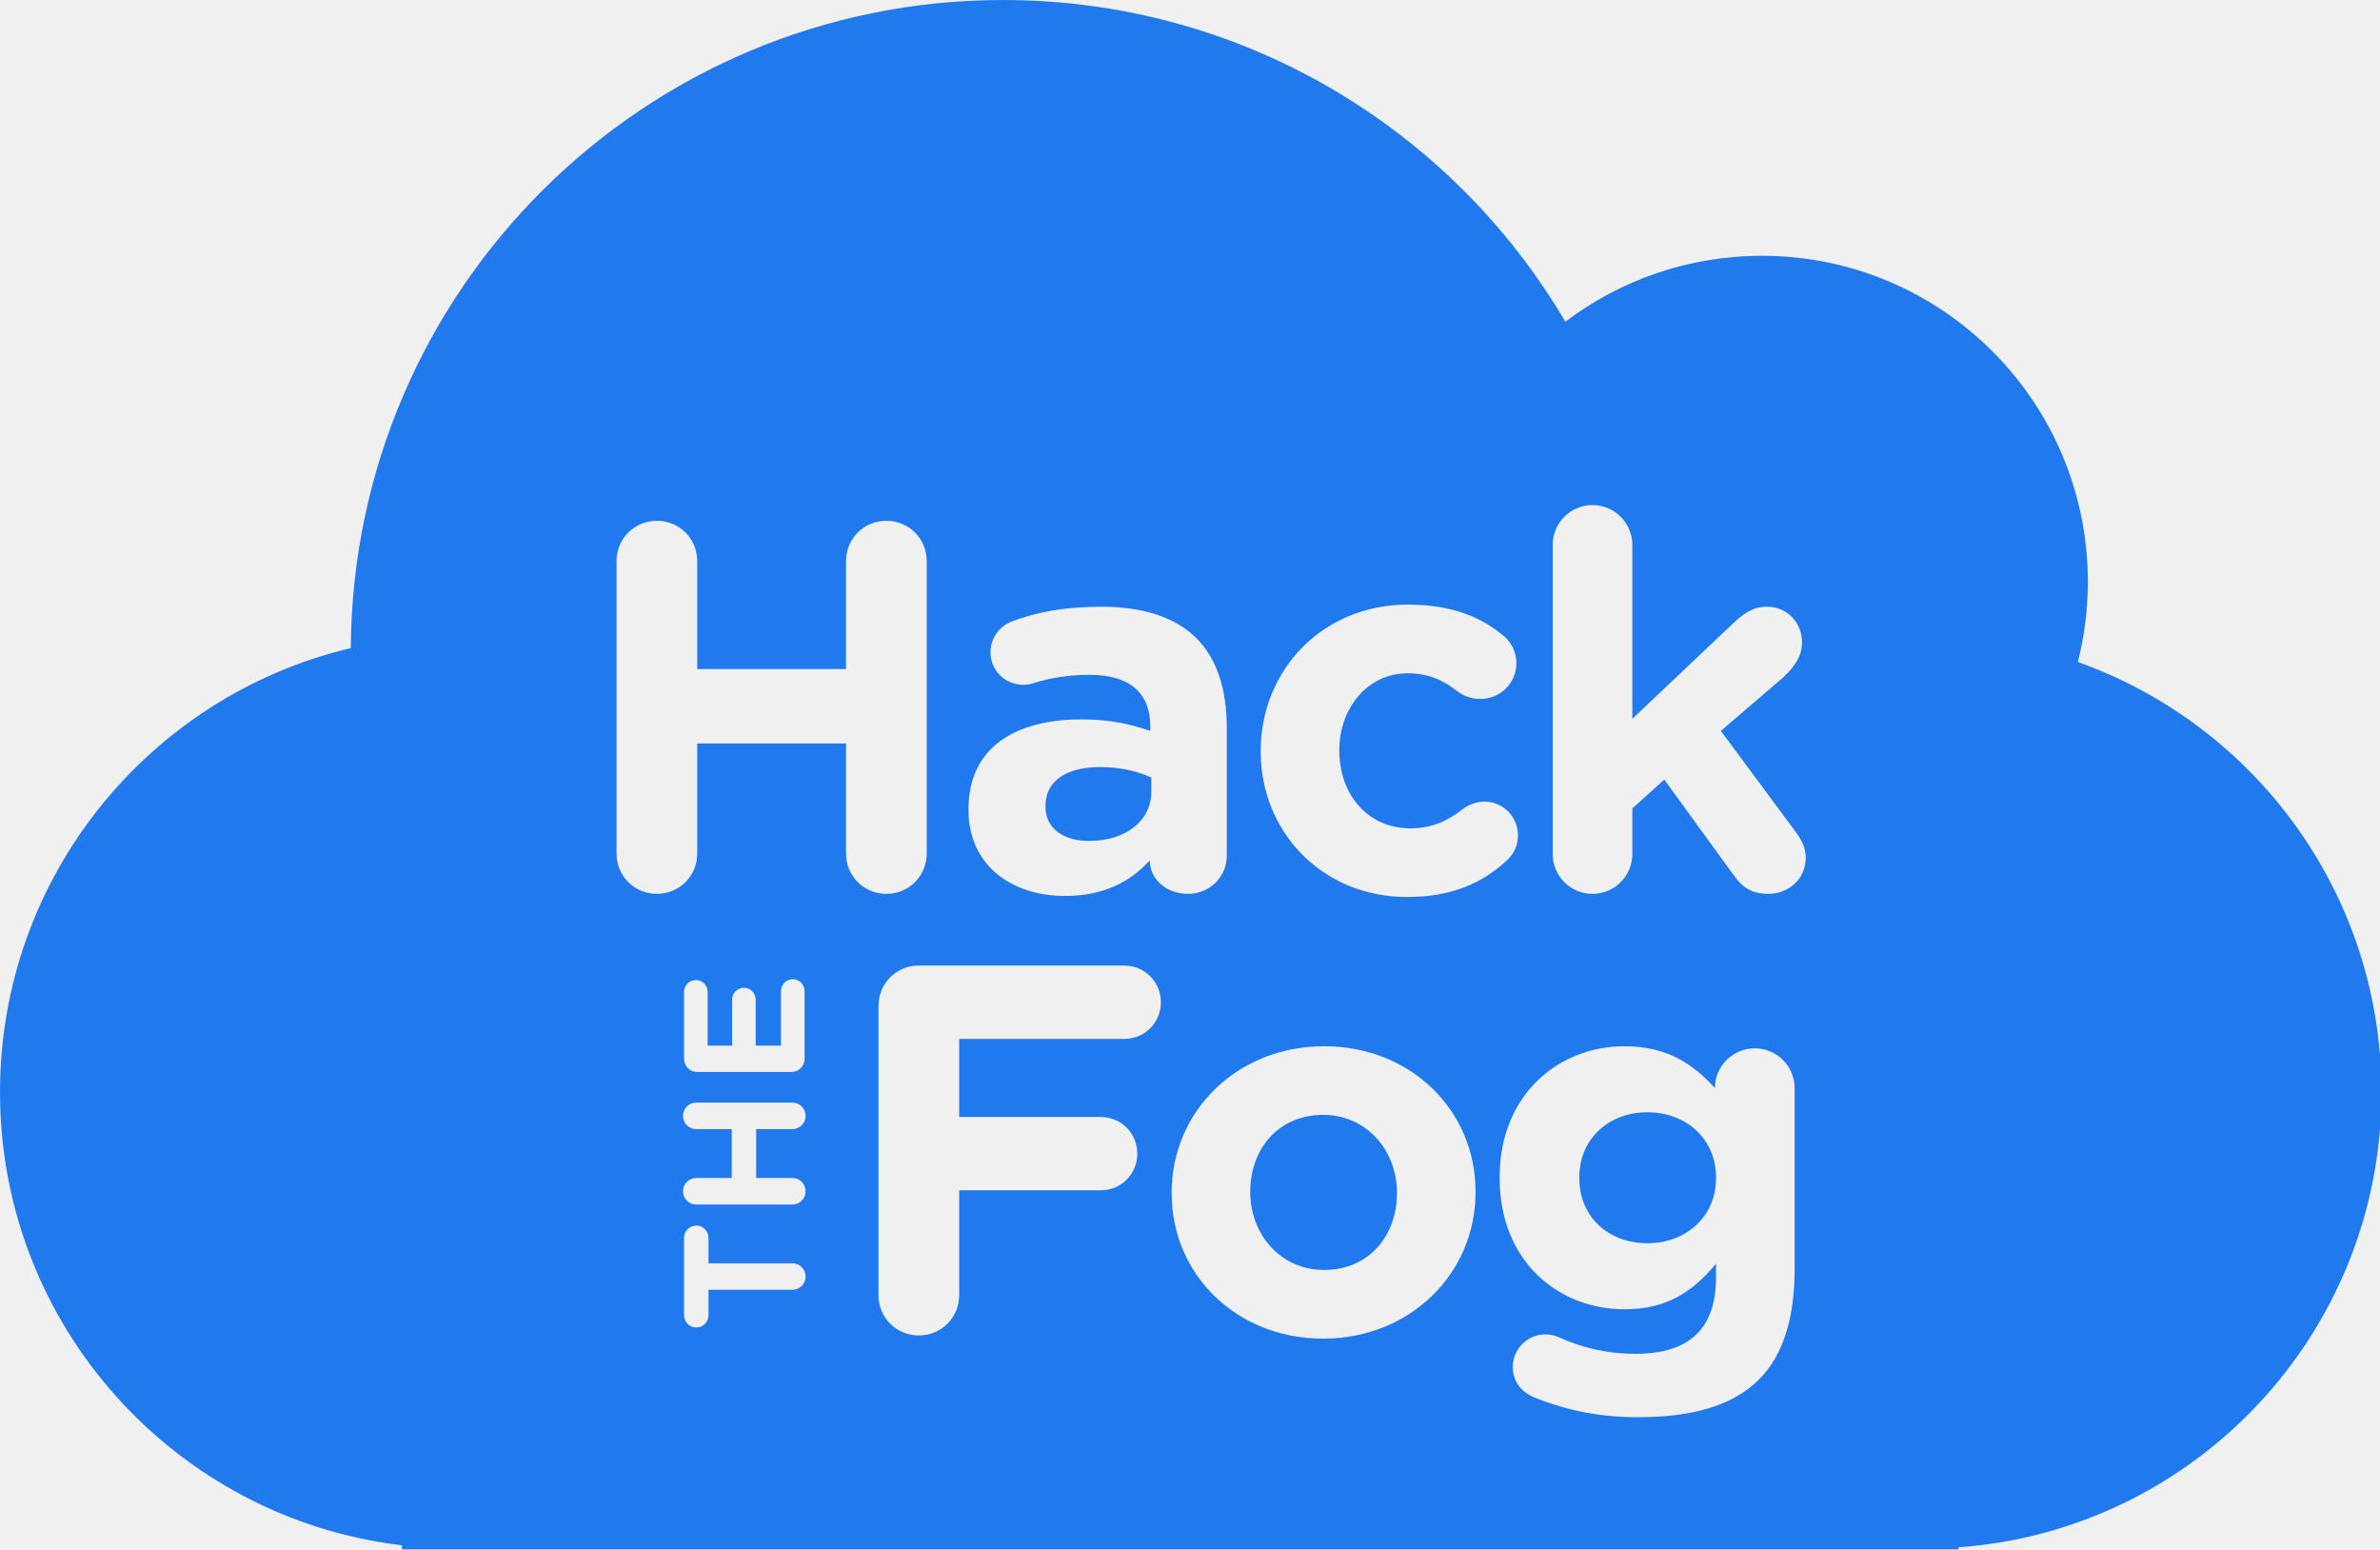
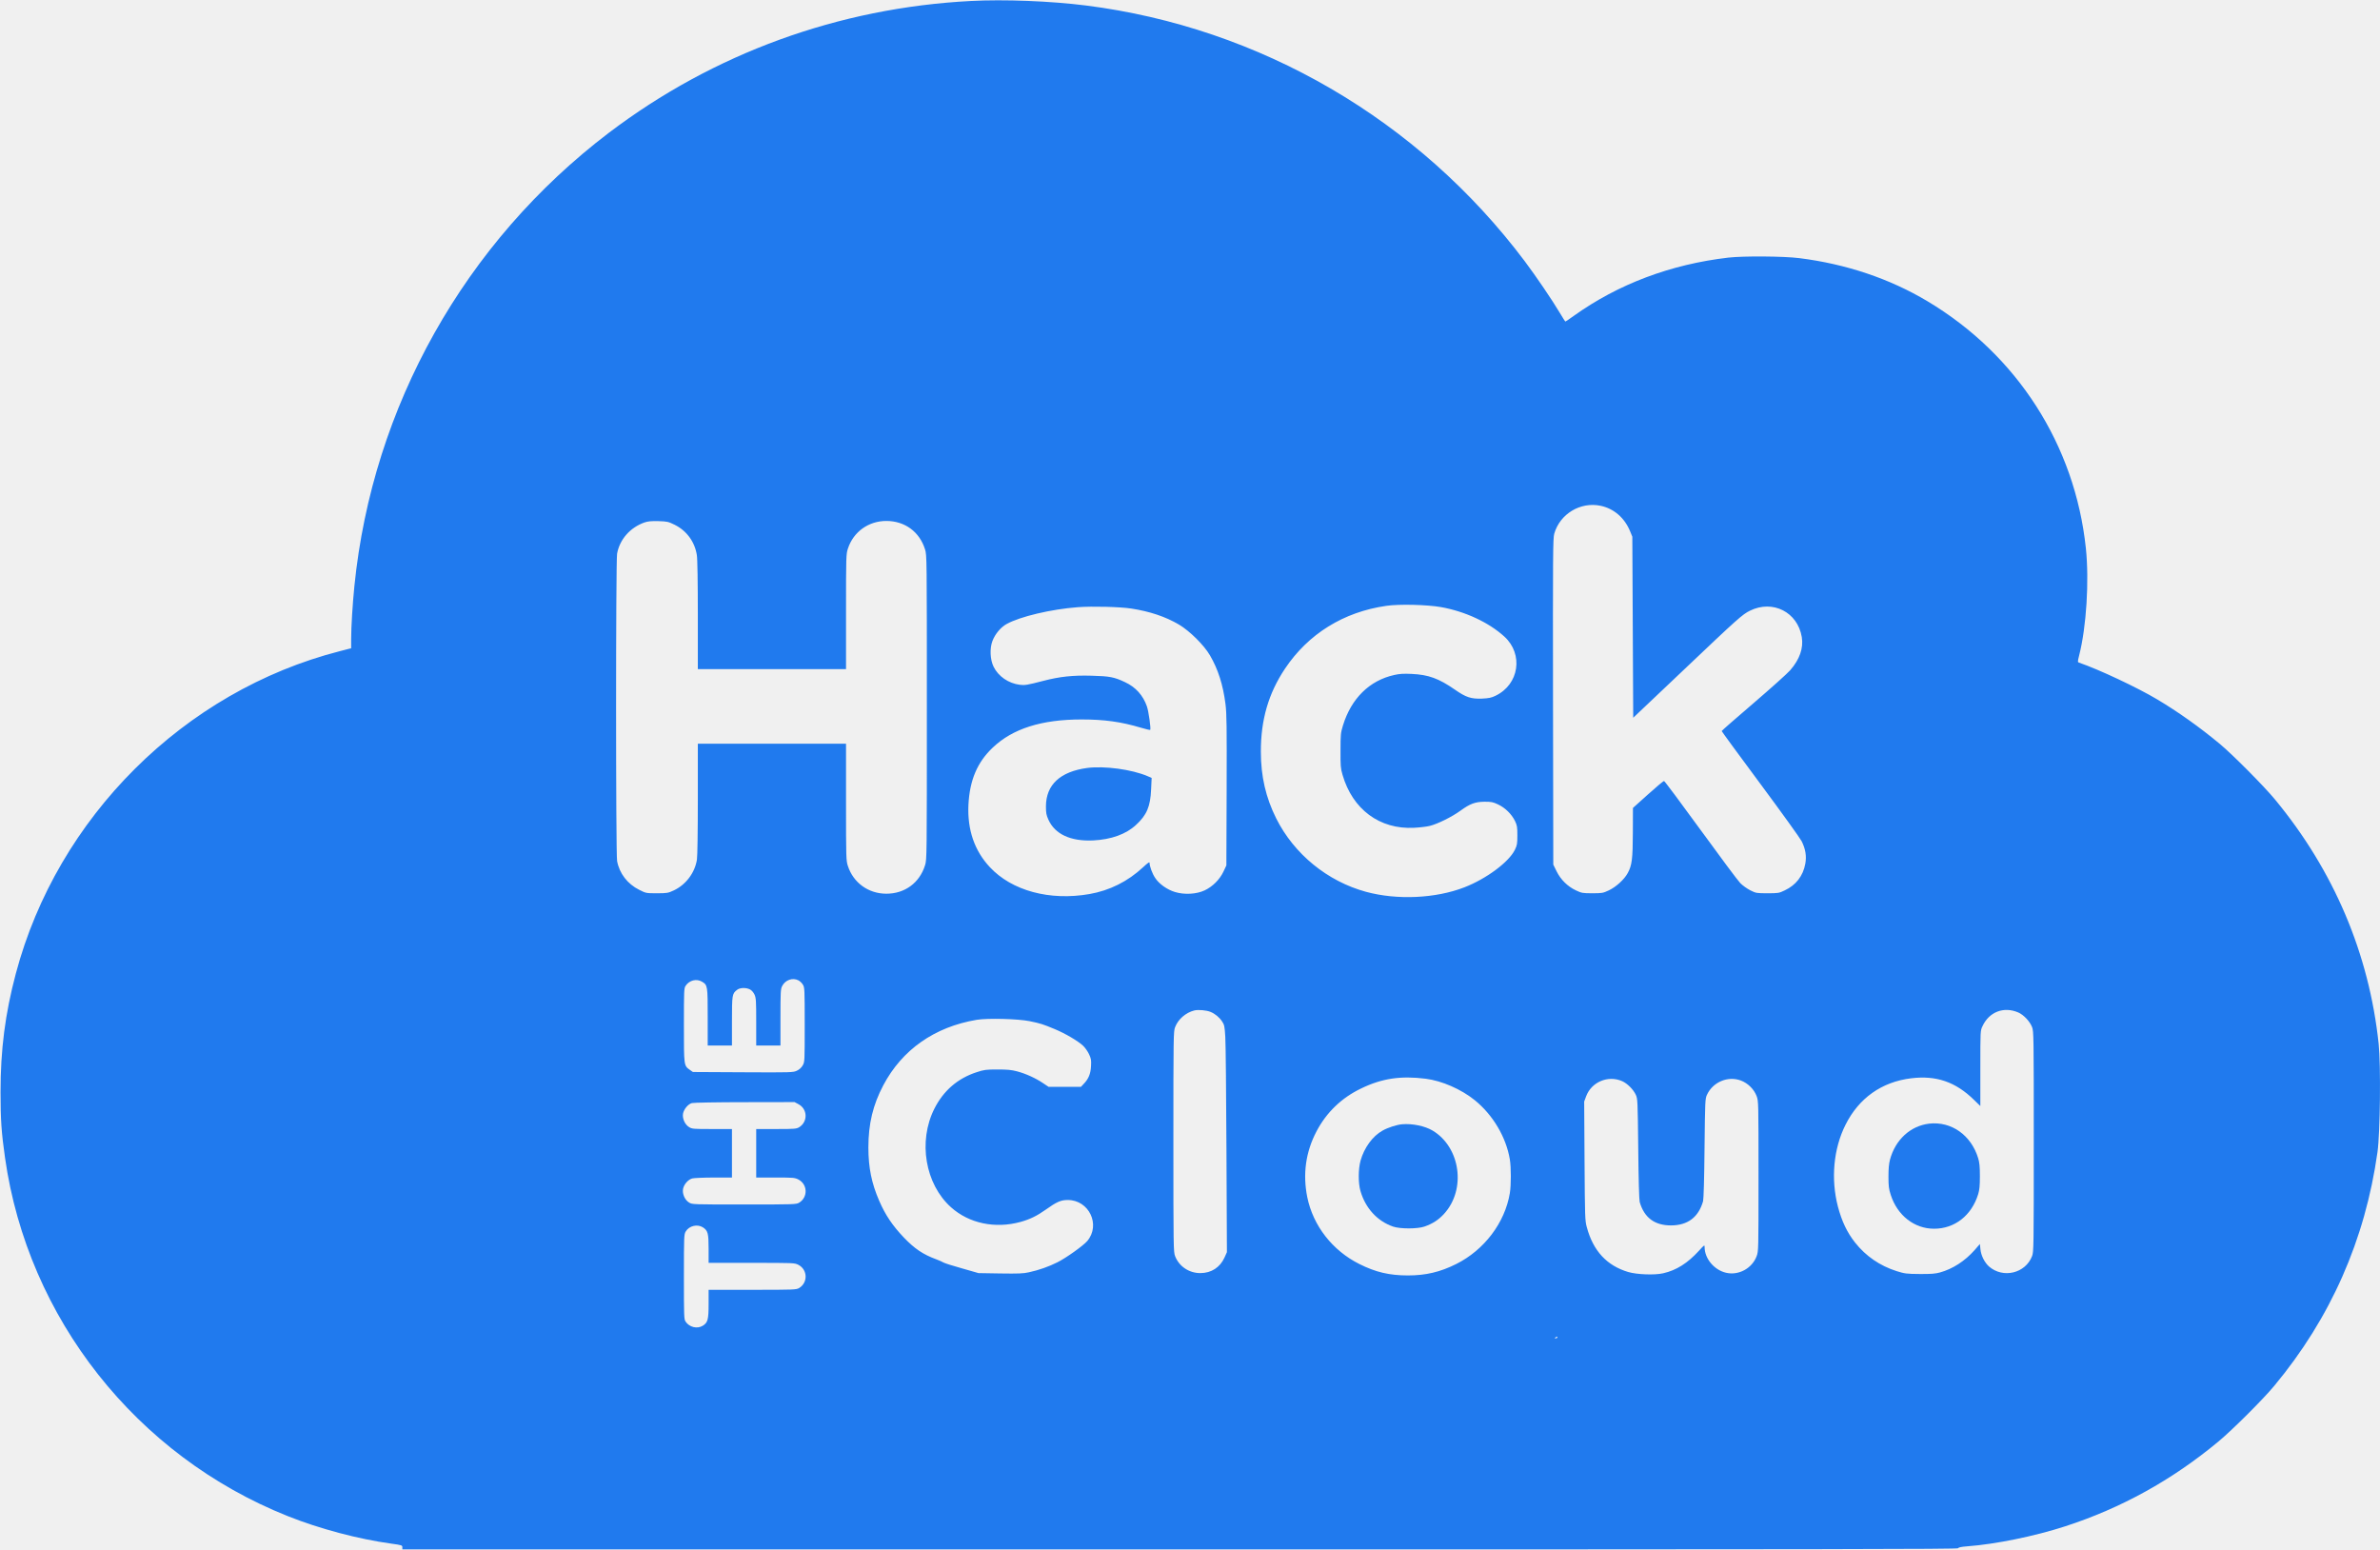
- <svg xmlns="http://www.w3.org/2000/svg" width="636" height="414" viewBox="0 0 636 414" fill="none">
-   <g clip-path="url(#clip0)">
-     <path style="clip-rule:evenodd;fill:#207aee;fill-rule:evenodd;stroke-width:0.594" d="m 348.256,46.588 c -56.981,0 -103.217,46.013 -103.574,102.91 -31.941,7.561 -55.705,36.261 -55.705,70.514 0,37.098 27.879,67.685 63.828,71.953 v 0.648 h 247.186 v -0.328 c 37.55,-2.71 67.172,-34.033 67.172,-72.273 0,-31.514 -20.118,-58.327 -48.211,-68.303 1.032,-4.077 1.58,-8.348 1.58,-12.746 0,-28.585 -23.172,-51.758 -51.758,-51.758 -11.722,0 -22.533,3.896 -31.211,10.465 C 419.556,67.1 386.302,46.588 348.256,46.588 Z m 93.615,80.201 c 3.494,0 6.322,2.828 6.322,6.322 v 27.623 l 15.809,-14.977 c 1.83,-1.747 3.328,-2.828 5.574,-2.828 3.411,0 5.574,2.744 5.574,5.656 0,2.163 -1.165,3.828 -2.912,5.492 l -9.984,8.568 11.898,16.057 c 1.082,1.498 1.58,2.664 1.58,4.078 0,3.411 -2.745,5.74 -5.906,5.74 -2.496,0 -3.995,-0.832 -5.492,-2.912 l -11.064,-15.225 -5.076,4.576 v 7.238 c 0,3.494 -2.828,6.322 -6.322,6.322 -3.494,0 -6.322,-2.828 -6.322,-6.322 v -49.088 c 0,-3.494 2.828,-6.322 6.322,-6.322 z m -148.578,2.496 c 3.577,0 6.406,2.829 6.406,6.406 v 17.139 h 23.629 v -17.139 c 0,-3.577 2.829,-6.406 6.406,-6.406 3.577,0 6.406,2.829 6.406,6.406 v 46.424 c 0,3.577 -2.829,6.406 -6.406,6.406 -3.577,0 -6.406,-2.829 -6.406,-6.406 v -17.471 h -23.629 v 17.471 c 0,3.577 -2.829,6.406 -6.406,6.406 -3.577,0 -6.406,-2.829 -6.406,-6.406 v -46.424 c 0,-3.577 2.829,-6.406 6.406,-6.406 z M 412.562,142.596 c 6.739,0 11.481,1.831 15.225,4.992 0.832,0.666 1.996,2.163 1.996,4.326 0,3.161 -2.579,5.658 -5.74,5.658 -1.664,0 -2.911,-0.666 -3.66,-1.248 -2.246,-1.747 -4.576,-2.828 -7.904,-2.828 -6.323,0 -10.814,5.574 -10.814,12.146 v 0.166 c 0,6.822 4.409,12.312 11.314,12.312 3.328,0 5.908,-1.165 8.32,-3.078 0.666,-0.499 1.913,-1.164 3.41,-1.164 2.995,0 5.324,2.413 5.324,5.408 0,1.664 -0.749,2.994 -1.83,3.992 -3.744,3.411 -8.485,5.742 -15.807,5.742 -13.395,0 -23.213,-10.318 -23.213,-23.047 v -0.166 c 0,-12.729 9.735,-23.213 23.379,-23.213 z m -48.654,0.334 c 6.905,0 11.897,1.831 15.059,4.992 3.328,3.328 4.826,8.236 4.826,14.227 v 20.299 c 0,3.411 -2.745,6.074 -6.156,6.074 -3.661,0 -6.074,-2.58 -6.074,-5.242 v -0.082 c -3.078,3.411 -7.322,5.656 -13.479,5.656 -8.403,0 -15.307,-4.826 -15.307,-13.645 V 175.043 c 0,-9.734 7.403,-14.227 17.969,-14.227 4.493,0 7.739,0.749 10.9,1.83 v -0.748 c 0,-5.241 -3.245,-8.154 -9.568,-8.154 -3.494,0 -6.324,0.499 -8.736,1.248 -0.749,0.25 -1.248,0.334 -1.83,0.334 -2.912,0 -5.24,-2.246 -5.24,-5.158 0,-2.246 1.413,-4.159 3.41,-4.908 3.993,-1.498 8.32,-2.33 14.227,-2.33 z m -0.166,25.457 c -5.408,0 -8.736,2.165 -8.736,6.158 v 0.166 c 0,3.411 2.83,5.408 6.906,5.408 5.907,0 9.9,-3.244 9.9,-7.82 v -2.248 c -2.163,-0.998 -4.992,-1.664 -8.07,-1.664 z m -28.85,31.521 h 32.613 c 3.245,0 5.824,2.578 5.824,5.822 0,3.245 -2.58,5.824 -5.824,5.824 h -26.207 v 12.396 h 22.463 c 3.245,0 5.824,2.58 5.824,5.824 0,3.245 -2.58,5.824 -5.824,5.824 h -22.463 v 16.639 c 0,3.577 -2.829,6.406 -6.406,6.406 -3.577,0 -6.406,-2.829 -6.406,-6.406 v -45.924 c 0,-3.577 2.829,-6.406 6.406,-6.406 z m -20.008,2.166 c 1.039,0 1.859,0.846 1.859,1.885 v 10.744 c 0,1.175 -0.93,2.105 -2.105,2.105 h -14.926 c -1.175,0 -2.105,-0.93 -2.105,-2.105 V 204.096 c 0,-1.039 0.848,-1.885 1.887,-1.885 1.039,0 1.859,0.846 1.859,1.885 v 8.529 h 3.881 v -7.299 c 0,-1.039 0.848,-1.887 1.887,-1.887 1.039,0 1.859,0.848 1.859,1.887 v 7.299 h 4.018 v -8.666 c 0,-1.039 0.848,-1.885 1.887,-1.885 z m 84.369,10.646 c 13.811,0 24.043,10.233 24.043,23.045 v 0.166 c 0,12.812 -10.315,23.213 -24.209,23.213 -13.811,0 -24.045,-10.235 -24.045,-23.047 v -0.166 c 0,-12.812 10.317,-23.211 24.211,-23.211 z m 47.678,0 c 6.905,0 10.982,2.91 14.393,6.654 v -0.082 c 0,-3.411 2.828,-6.24 6.322,-6.24 3.494,0 6.324,2.828 6.324,6.322 v 28.703 c 0,7.987 -1.914,13.811 -5.658,17.555 -4.16,4.16 -10.566,5.99 -19.219,5.99 -5.907,0 -11.065,-0.998 -16.307,-3.078 -2.163,-0.832 -3.578,-2.579 -3.578,-4.908 0,-2.829 2.329,-5.158 5.158,-5.158 0.832,0 1.498,0.166 2.08,0.416 3.661,1.664 7.572,2.662 12.314,2.662 8.652,0 12.729,-4.16 12.729,-12.146 v -2.164 c -3.744,4.493 -7.82,7.238 -14.559,7.238 -10.4,0 -19.801,-7.57 -19.801,-20.799 v -0.166 c 0,-13.312 9.568,-20.799 19.801,-20.799 z m -147.383,8.947 h 15.254 c 1.175,0 2.105,0.928 2.105,2.104 0,1.175 -0.93,2.105 -2.105,2.105 h -5.74 v 7.764 h 5.74 c 1.175,0 2.105,0.93 2.105,2.105 0,1.175 -0.93,2.104 -2.105,2.104 h -15.254 c -1.175,0 -2.105,-0.928 -2.105,-2.104 0,-1.175 0.93,-2.105 2.105,-2.105 h 5.631 v -7.764 h -5.631 c -1.175,0 -2.105,-0.93 -2.105,-2.105 0,-1.175 0.93,-2.104 2.105,-2.104 z m 151.043,1.535 c -6.157,0 -10.816,4.243 -10.816,10.316 v 0.166 c 0,6.157 4.66,10.316 10.816,10.316 6.157,0 10.898,-4.243 10.898,-10.316 v -0.166 c 0,-6.073 -4.742,-10.316 -10.898,-10.316 z m -51.504,0.416 c -7.238,0 -11.564,5.574 -11.564,12.146 v 0.166 c 0,6.573 4.742,12.312 11.73,12.312 7.238,0 11.564,-5.574 11.564,-12.146 v -0.166 c 0,-6.573 -4.742,-12.312 -11.73,-12.312 z m -99.539,17.578 c 1.066,0 1.941,0.875 1.941,1.941 v 4.045 h 13.312 c 1.175,0 2.105,0.93 2.105,2.105 0,1.175 -0.93,2.104 -2.105,2.104 h -13.312 v 4.047 c 0,1.066 -0.875,1.941 -1.941,1.941 -1.066,0 -1.941,-0.875 -1.941,-1.941 v -12.301 c 0,-1.066 0.875,-1.941 1.941,-1.941 z" transform="matrix(1.68275,0,0,1.68275,-318,-78.39427)" id="path4591" />
+ <svg xmlns="http://www.w3.org/2000/svg" version="1.0" width="2650pt" height="1725pt" viewBox="0 0 2650 1725" preserveAspectRatio="xMidYMid meet">
+   <g transform="translate(0,1725) scale(0.1,-0.1)" fill="#207aee" stroke="none">
+     <path d="M10810 17239 c-1472 -76 -2866 -584 -4030 -1467 -1605 -1219 -2633 -3049 -2834 -5047 -20 -197 -36 -454 -36 -586 l0 -106 -127 -33 c-1734 -444 -3145 -1850 -3607 -3590 -119 -448 -170 -845 -170 -1320 0 -304 10 -450 50 -730 254 -1787 1462 -3318 3149 -3990 354 -141 782 -255 1152 -306 117 -16 123 -18 123 -41 l0 -23 8659 0 c7259 0 8660 2 8664 13 4 10 35 16 99 21 319 24 751 112 1093 223 623 202 1188 514 1705 943 154 128 493 465 622 620 628 755 1012 1624 1150 2603 30 216 38 968 13 1205 -106 1004 -499 1929 -1155 2722 -122 148 -474 502 -615 619 -227 188 -459 353 -695 494 -219 131 -648 333 -872 410 -15 5 -15 11 2 79 81 317 113 829 75 1194 -121 1150 -766 2155 -1765 2751 -420 251 -906 414 -1425 479 -173 22 -624 25 -790 6 -644 -75 -1227 -295 -1721 -648 -49 -35 -91 -64 -94 -64 -3 0 -30 42 -60 93 -86 145 -267 411 -393 579 -1183 1574 -2947 2602 -4887 2847 -387 49 -912 70 -1280 50z m7012 -5620 c150 -32 269 -136 330 -288 l23 -56 5 -1008 5 -1008 555 526 c617 586 659 623 745 666 254 125 531 -16 577 -294 20 -123 -23 -247 -129 -369 -32 -37 -217 -202 -410 -368 -194 -166 -353 -305 -353 -309 0 -4 193 -268 430 -587 236 -318 443 -606 460 -639 43 -85 57 -167 41 -252 -25 -135 -103 -237 -229 -296 -64 -31 -72 -32 -192 -32 -121 0 -128 1 -190 32 -36 18 -86 54 -112 80 -26 26 -225 293 -443 593 -218 300 -401 545 -407 545 -7 0 -87 -67 -179 -150 l-167 -150 -1 -270 c-1 -297 -10 -370 -57 -455 -38 -71 -130 -155 -211 -193 -64 -30 -74 -32 -183 -32 -109 0 -119 2 -183 32 -93 44 -169 119 -215 212 l-37 75 -3 1815 c-2 1643 -1 1820 14 1870 64 221 292 357 516 310z m-10311 -211 c134 -66 225 -190 248 -338 7 -40 11 -301 11 -667 l0 -603 825 0 825 0 0 640 c0 619 1 642 21 702 61 187 229 308 428 308 206 0 370 -121 431 -317 20 -64 20 -91 20 -1758 0 -1667 0 -1694 -20 -1758 -61 -196 -225 -317 -431 -317 -199 0 -367 121 -428 308 -20 60 -21 83 -21 712 l0 650 -825 0 -825 0 0 -612 c0 -364 -4 -639 -10 -678 -23 -147 -122 -279 -257 -343 -65 -30 -74 -32 -189 -32 -119 0 -121 0 -196 38 -130 64 -222 183 -247 321 -15 84 -15 3338 0 3422 29 158 144 290 304 347 39 13 74 17 156 15 99 -3 110 -6 180 -40z m8533 -917 c270 -48 534 -171 707 -329 214 -196 164 -532 -99 -658 -47 -23 -74 -28 -152 -32 -122 -4 -177 14 -302 101 -179 124 -292 165 -479 174 -90 4 -134 2 -195 -12 -275 -61 -478 -260 -571 -562 -25 -82 -27 -101 -27 -278 -1 -169 1 -199 22 -270 111 -386 414 -611 797 -591 61 3 139 12 175 21 86 21 246 100 341 169 107 78 164 99 269 100 75 0 93 -3 150 -30 79 -37 150 -107 188 -183 24 -50 27 -67 27 -161 0 -95 -3 -111 -28 -162 -67 -136 -317 -322 -562 -417 -319 -124 -749 -144 -1095 -50 -430 117 -801 420 -1000 817 -116 232 -171 469 -171 742 -1 356 85 651 269 926 260 388 653 631 1128 699 143 21 453 13 608 -14z m-3449 -16 c204 -31 384 -91 531 -178 119 -70 280 -229 346 -343 91 -155 146 -329 173 -542 14 -109 15 -246 13 -962 l-3 -835 -32 -68 c-42 -89 -121 -168 -210 -210 -92 -43 -226 -50 -331 -18 -86 26 -177 90 -220 157 -32 47 -62 129 -62 167 0 14 -18 2 -72 -48 -171 -159 -374 -260 -598 -299 -443 -77 -864 37 -1109 300 -171 183 -251 416 -238 694 14 274 98 473 270 636 222 212 545 314 990 314 254 0 440 -26 661 -92 54 -16 101 -27 103 -24 10 10 -18 209 -37 262 -43 123 -125 214 -243 269 -120 57 -173 67 -372 72 -211 6 -358 -10 -541 -58 -177 -46 -204 -50 -259 -43 -127 16 -239 94 -292 201 -39 80 -44 203 -13 286 29 77 92 153 157 189 148 83 498 166 795 188 162 12 468 4 593 -15z m-3704 -4140 c16 -9 39 -30 49 -48 19 -30 20 -53 20 -446 0 -406 0 -414 -22 -452 -14 -25 -37 -46 -64 -59 -41 -20 -56 -21 -600 -18 l-559 3 -33 23 c-68 49 -67 42 -67 497 0 379 1 413 18 438 41 64 123 84 184 47 62 -37 63 -46 63 -395 l0 -315 135 0 135 0 0 270 c0 294 2 307 56 349 32 26 101 28 145 5 18 -9 38 -32 50 -57 17 -38 19 -68 19 -304 l0 -263 135 0 135 0 0 313 c0 277 2 316 18 347 35 70 117 99 183 65z m4588 -351 c51 -21 98 -60 129 -107 24 -36 28 -53 35 -171 5 -72 10 -641 13 -1264 l5 -1133 -27 -60 c-50 -110 -147 -173 -269 -173 -126 0 -237 75 -281 189 -18 48 -19 92 -19 1275 0 1181 1 1227 19 1274 34 89 119 162 213 186 46 11 136 3 182 -16z m8993 -6 c60 -26 129 -99 154 -163 18 -48 19 -92 19 -1275 0 -1183 -1 -1227 -19 -1275 -74 -192 -323 -252 -480 -115 -49 44 -88 121 -95 192 l-6 58 -59 -68 c-108 -122 -244 -210 -386 -249 -51 -14 -99 -18 -225 -17 -149 1 -167 4 -257 32 -186 59 -343 167 -462 317 -90 114 -148 236 -192 402 -80 308 -49 645 85 911 149 297 403 477 731 517 279 34 494 -40 698 -239 l72 -70 0 419 c0 419 0 420 24 470 74 160 237 222 398 153z m-11008 -97 c125 -26 146 -33 279 -88 116 -48 260 -132 318 -187 20 -19 49 -60 64 -91 24 -51 27 -68 23 -134 -4 -85 -27 -142 -81 -198 l-31 -33 -180 0 -181 0 -60 40 c-82 56 -194 107 -290 132 -64 17 -108 21 -220 21 -127 0 -148 -3 -230 -30 -213 -69 -371 -207 -472 -408 -182 -363 -102 -838 186 -1096 201 -180 491 -241 775 -163 106 30 182 67 279 136 122 87 169 108 246 108 237 0 369 -277 217 -457 -43 -51 -235 -188 -331 -236 -98 -49 -204 -87 -319 -112 -61 -14 -118 -16 -318 -13 l-243 4 -185 53 c-102 28 -194 58 -205 65 -11 7 -46 23 -79 35 -149 55 -242 118 -361 242 -127 133 -208 253 -276 411 -84 193 -120 369 -120 592 0 265 51 475 166 693 210 397 571 650 1040 729 121 20 460 11 589 -15z m4411 -641 c180 -23 395 -117 546 -239 202 -164 348 -410 390 -658 15 -88 15 -289 0 -378 -55 -329 -285 -632 -597 -788 -178 -89 -338 -127 -538 -127 -205 0 -359 36 -540 127 -300 150 -515 426 -580 743 -52 258 -18 504 102 733 111 212 280 375 498 479 231 112 440 143 719 108z m2187 -27 c58 -26 124 -92 152 -152 20 -45 21 -61 27 -601 3 -338 10 -569 16 -592 50 -174 165 -261 348 -261 187 0 307 91 358 270 6 24 13 246 16 588 6 535 7 551 27 596 66 143 234 213 378 159 79 -30 146 -97 175 -173 21 -57 21 -64 21 -892 0 -827 0 -835 -21 -891 -51 -136 -201 -217 -341 -184 -132 31 -238 158 -238 285 0 28 -2 27 -64 -41 -126 -138 -251 -217 -398 -250 -94 -22 -293 -14 -388 14 -239 71 -391 235 -462 500 -20 73 -21 110 -25 737 l-4 661 22 59 c59 159 244 237 401 168z m-9172 -256 c103 -54 107 -196 8 -257 -30 -18 -51 -20 -255 -20 l-223 0 0 -270 0 -270 213 0 c201 0 215 -1 257 -22 103 -54 108 -197 8 -258 -32 -19 -52 -20 -612 -20 -576 0 -579 0 -614 22 -46 28 -76 95 -67 149 9 52 56 106 103 119 20 5 128 10 240 10 l202 0 0 270 0 270 -221 0 c-210 0 -224 1 -257 22 -46 28 -76 95 -67 149 9 49 55 106 99 118 17 5 281 10 587 10 l556 1 43 -23z m-1063 -1372 c55 -36 63 -66 63 -237 l0 -158 478 0 c476 0 478 0 522 -22 103 -54 108 -197 8 -258 -32 -19 -52 -20 -520 -20 l-488 0 0 -156 c0 -176 -9 -209 -65 -244 -62 -38 -150 -17 -192 47 -17 25 -18 61 -18 498 0 452 1 471 20 504 38 64 130 86 192 46z m9513 -1225 c0 -5 -8 -10 -17 -10 -15 0 -16 2 -3 10 19 12 20 12 20 0z" />
+     <path d="M12105 8700 c-300 -41 -457 -186 -459 -425 0 -78 4 -98 28 -152 73 -161 247 -241 496 -230 203 10 367 69 479 173 120 110 160 205 168 396 l6 127 -46 20 c-175 75 -480 116 -672 91z" />
+     <path d="M21480 4740 c-208 -25 -376 -178 -436 -401 -12 -45 -17 -101 -17 -189 0 -107 4 -137 26 -205 74 -228 263 -375 482 -375 230 0 418 148 491 385 14 46 19 92 19 200 0 108 -5 154 -19 200 -79 258 -299 413 -546 385z" />
+     <path d="M15610 4733 c-57 -5 -158 -37 -217 -71 -110 -61 -204 -191 -244 -334 -26 -95 -27 -248 -1 -338 56 -192 187 -335 363 -396 77 -27 272 -27 349 0 90 31 157 74 219 142 248 271 183 741 -128 927 -86 51 -224 80 -341 70z" />
  </g>
-   <defs>
-     <clipPath id="clip0">
-       <rect width="636" height="414" fill="white" />
-     </clipPath>
-   </defs>
</svg>
